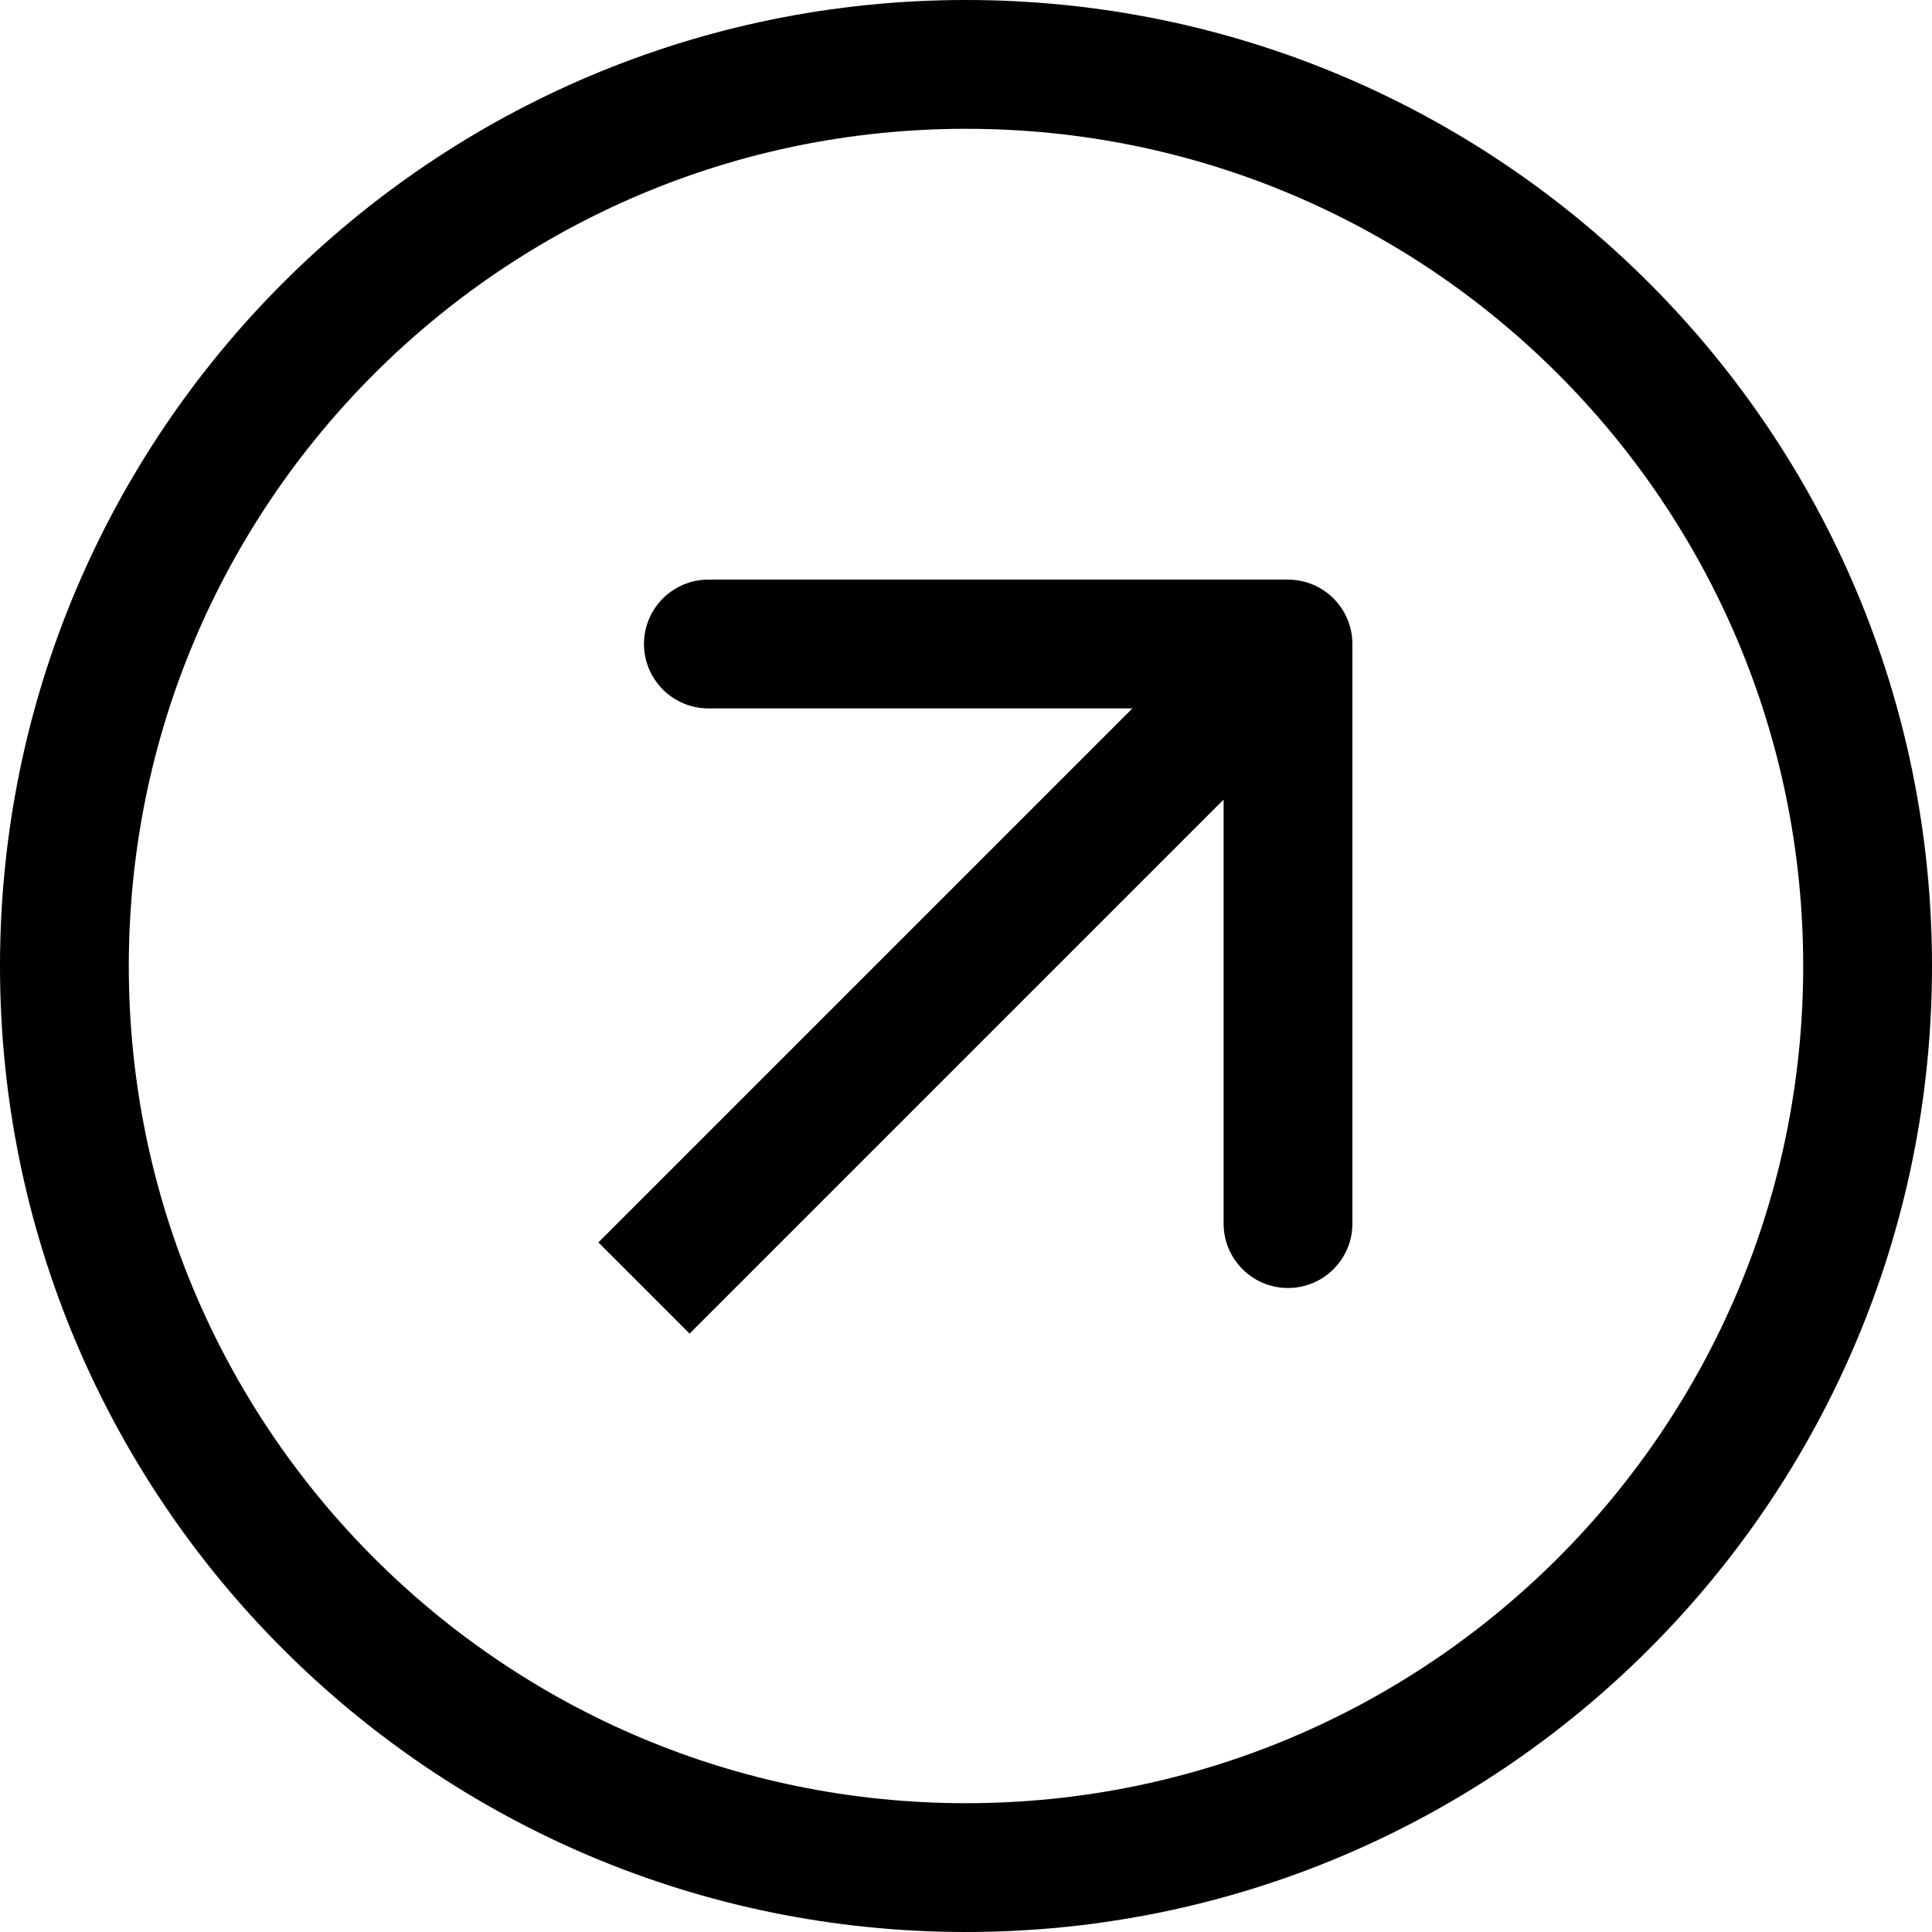
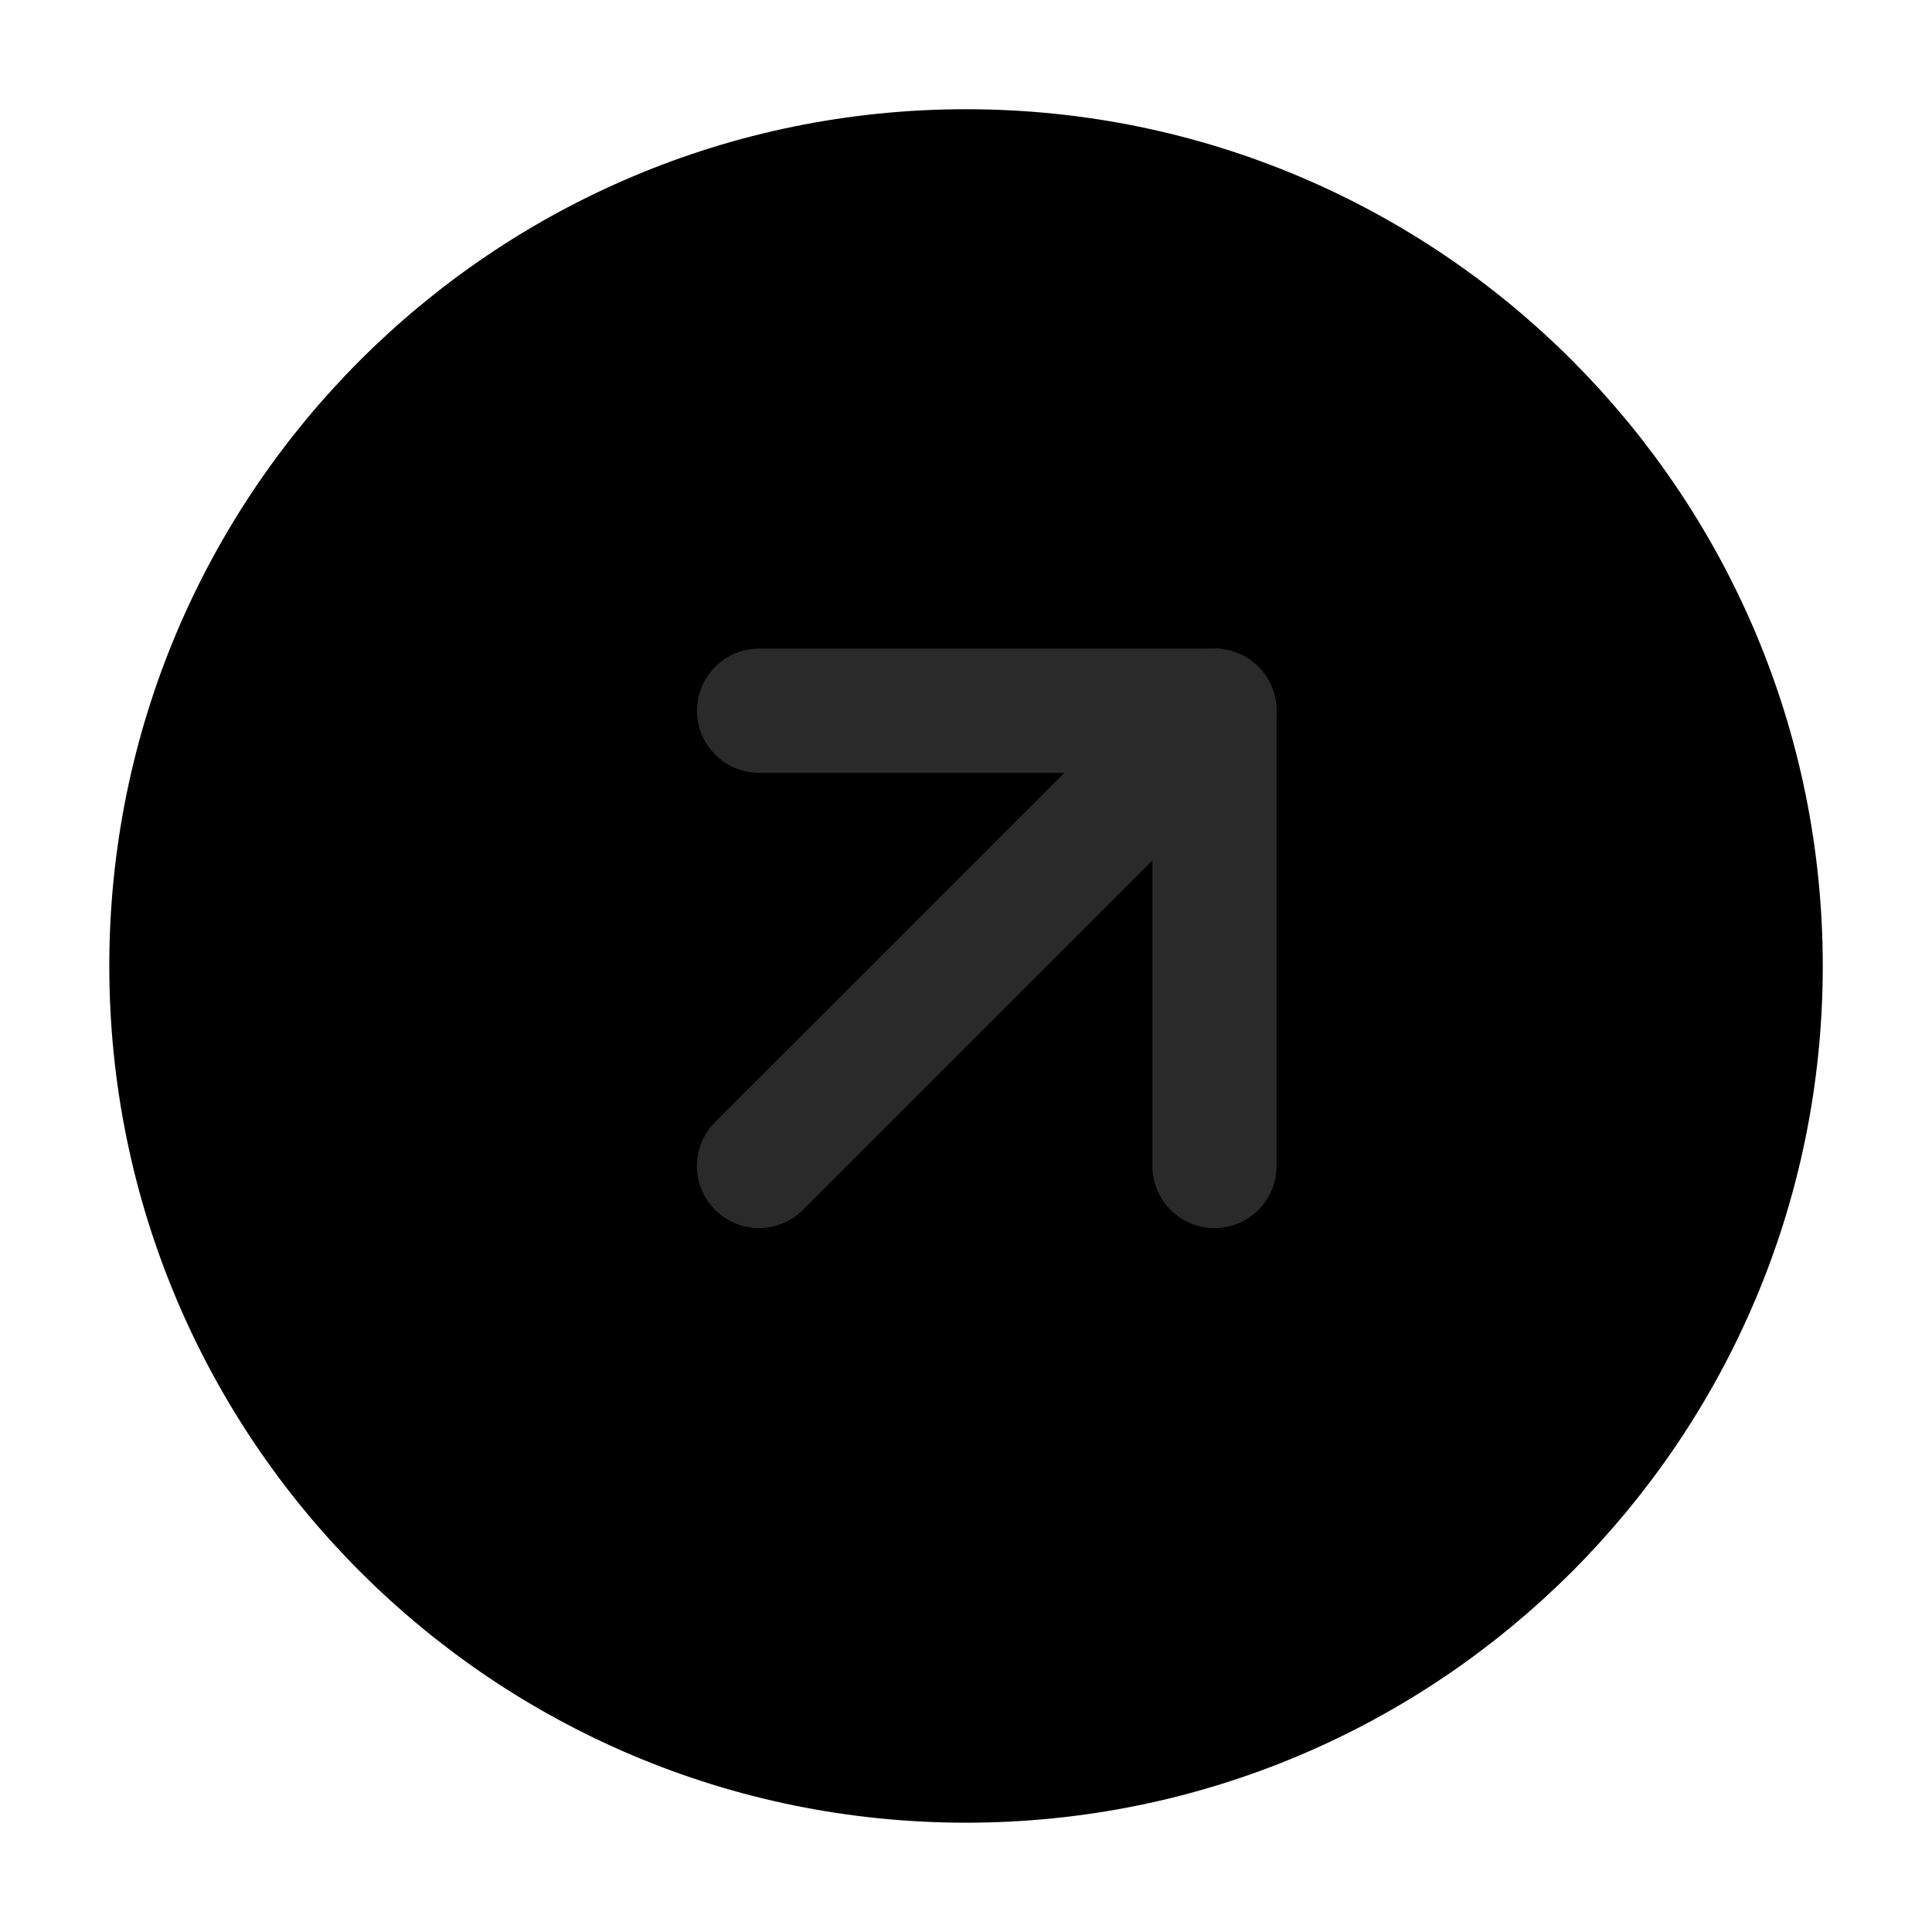
- <svg xmlns="http://www.w3.org/2000/svg" width="15" height="15" viewBox="0 0 15 15" fill="none">
-   <circle cx="7.5" cy="7.5" r="7" transform="rotate(-90 7.5 7.5)" stroke="currentColor" />
-   <path d="M10.5 5C10.5 4.724 10.276 4.5 10 4.5H5.5C5.224 4.5 5 4.724 5 5C5 5.276 5.224 5.5 5.5 5.5H9.5V9.5C9.5 9.776 9.724 10 10 10C10.276 10 10.5 9.776 10.5 9.5V5ZM5.354 10.354L10.354 5.354L9.646 4.646L4.646 9.646L5.354 10.354Z" fill="currentColor" />
+ <svg xmlns="http://www.w3.org/2000/svg" width="28" height="28" viewBox="0 0 28 28" fill="none">
+   <path d="M14.001 25.666C20.444 25.666 25.667 20.443 25.667 14C25.667 7.556 20.444 2.333 14.001 2.333C7.557 2.333 2.334 7.556 2.334 14C2.334 20.443 7.557 25.666 14.001 25.666Z" fill="currentColor" stroke="currentColor" stroke-width="1.5" stroke-linecap="round" stroke-linejoin="round" />
+   <path d="M17.601 16.899L17.601 10.3L11.001 10.3" stroke="#2A2A2A" stroke-width="1.8" stroke-linecap="round" stroke-linejoin="round" />
+   <path d="M11 16.898L17.6 10.299" stroke="#2A2A2A" stroke-width="1.8" stroke-linecap="round" stroke-linejoin="round" />
</svg>
